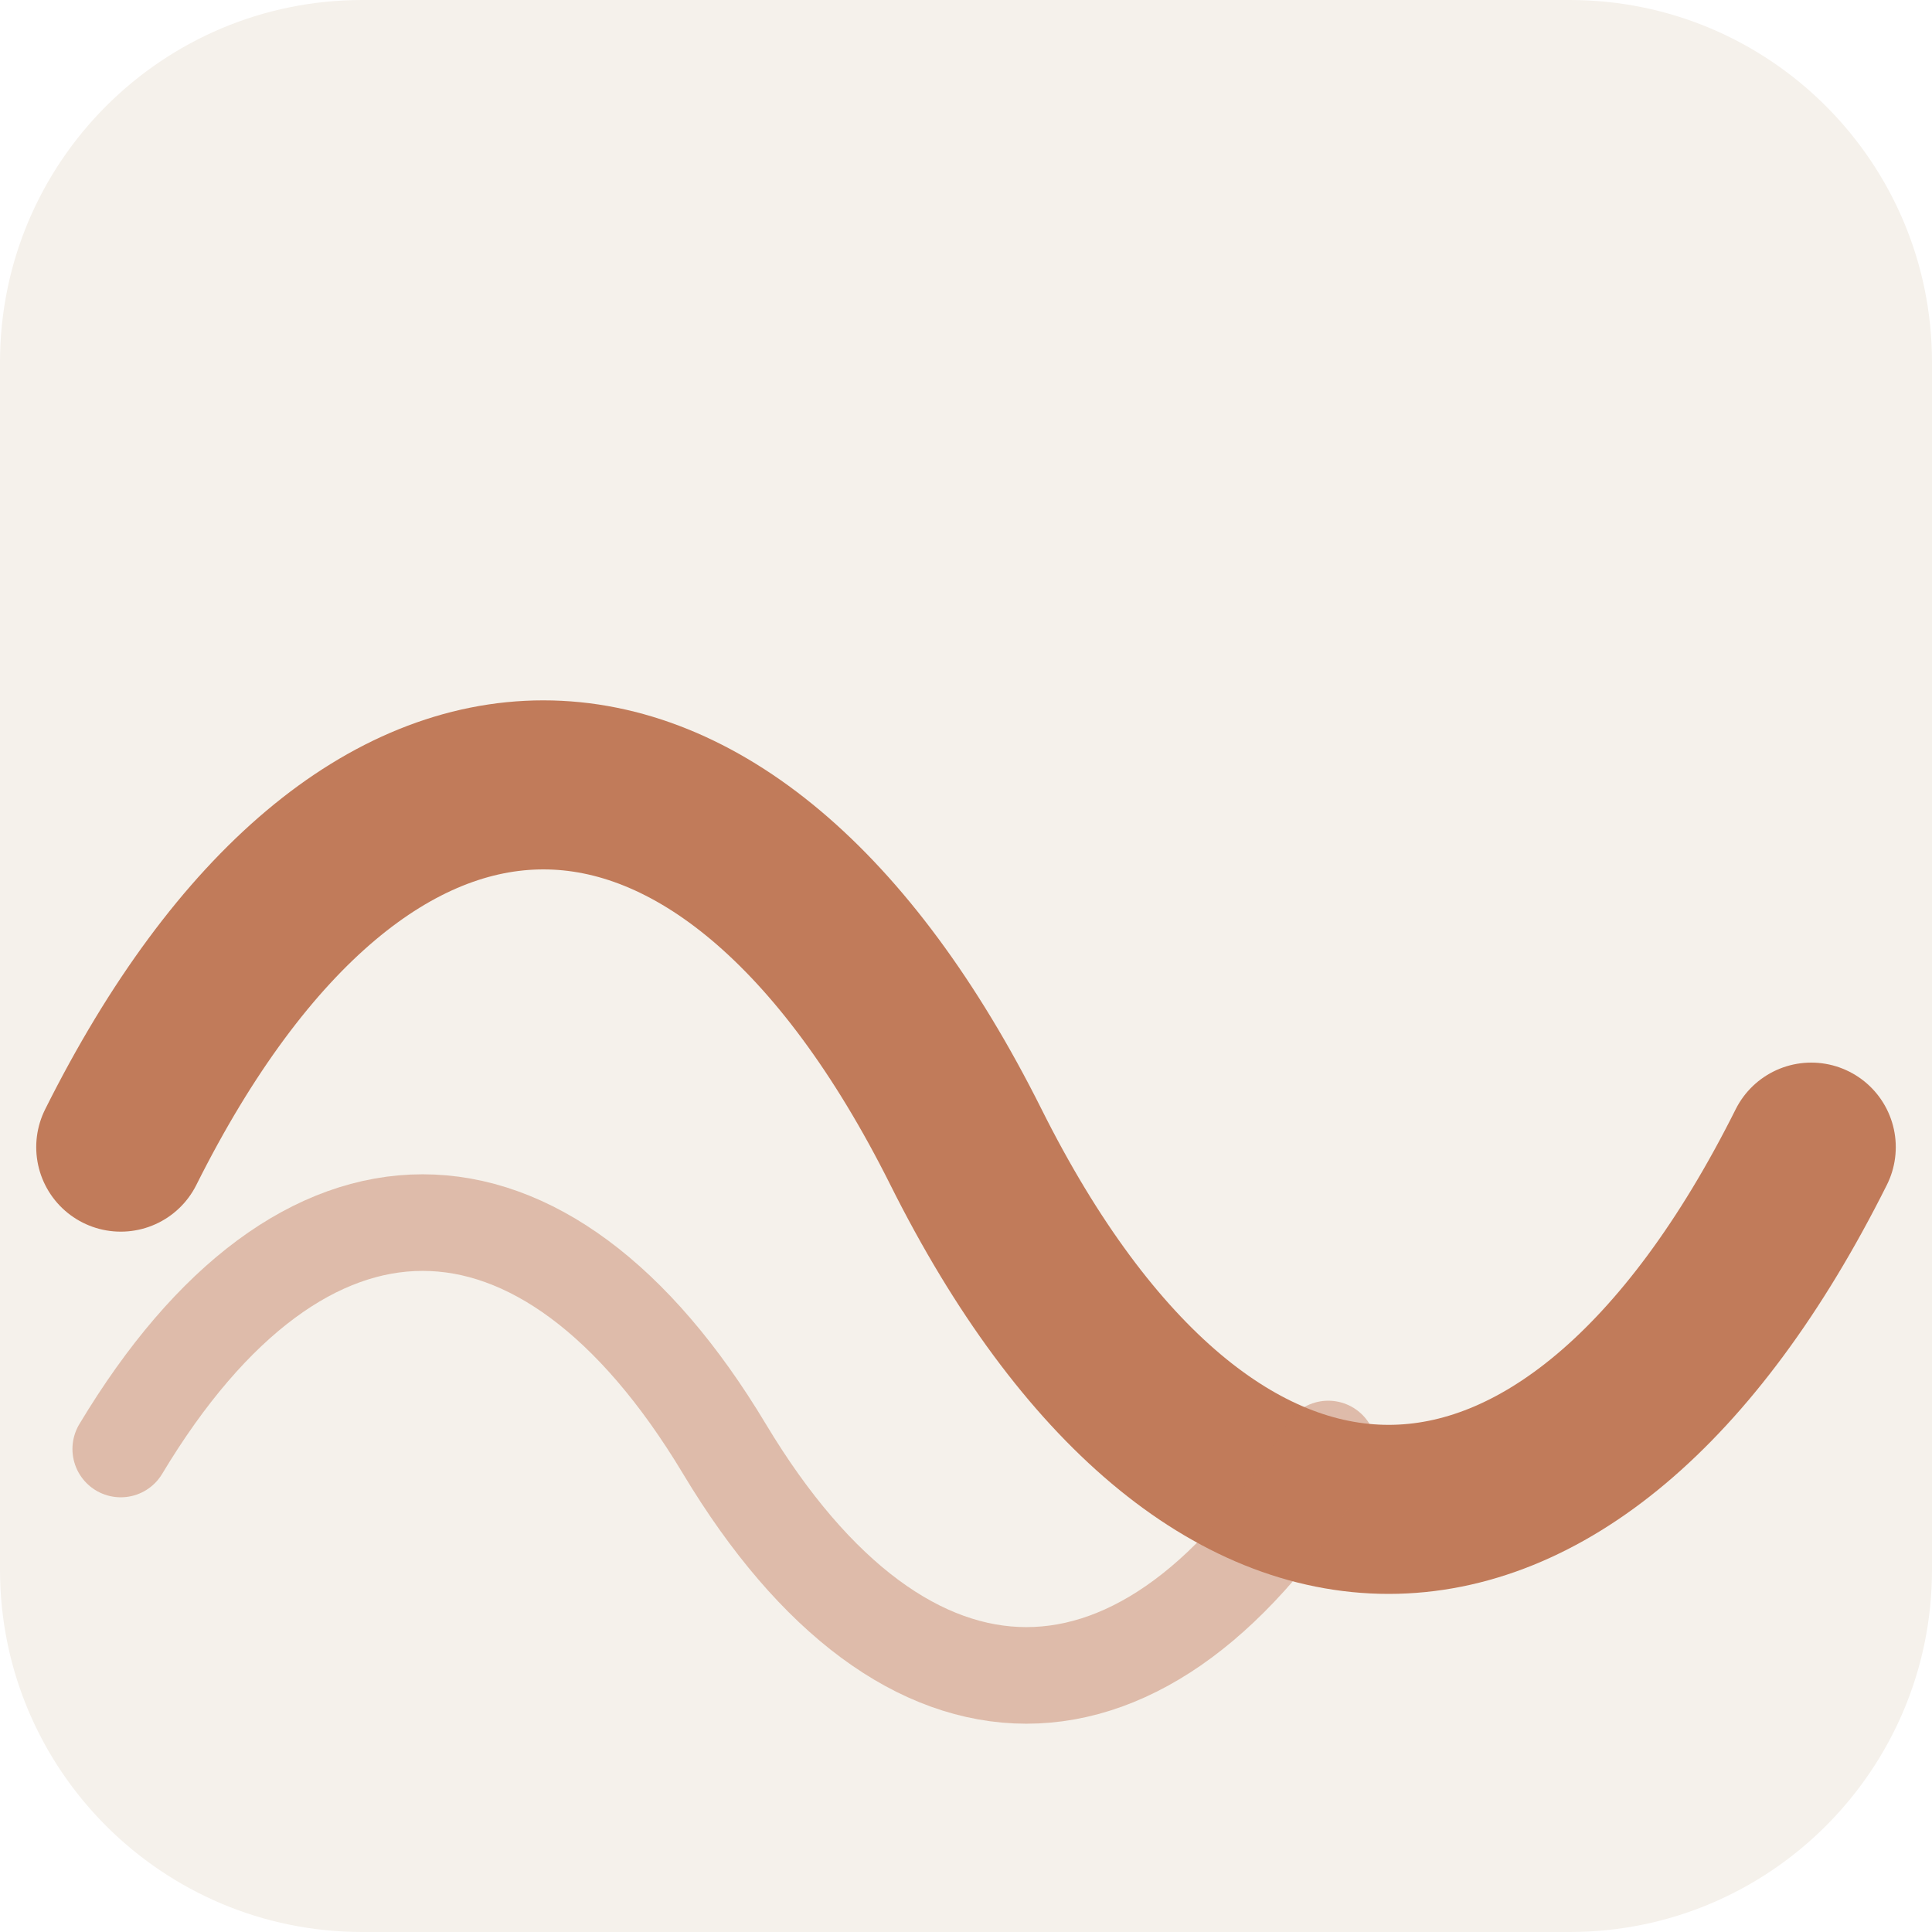
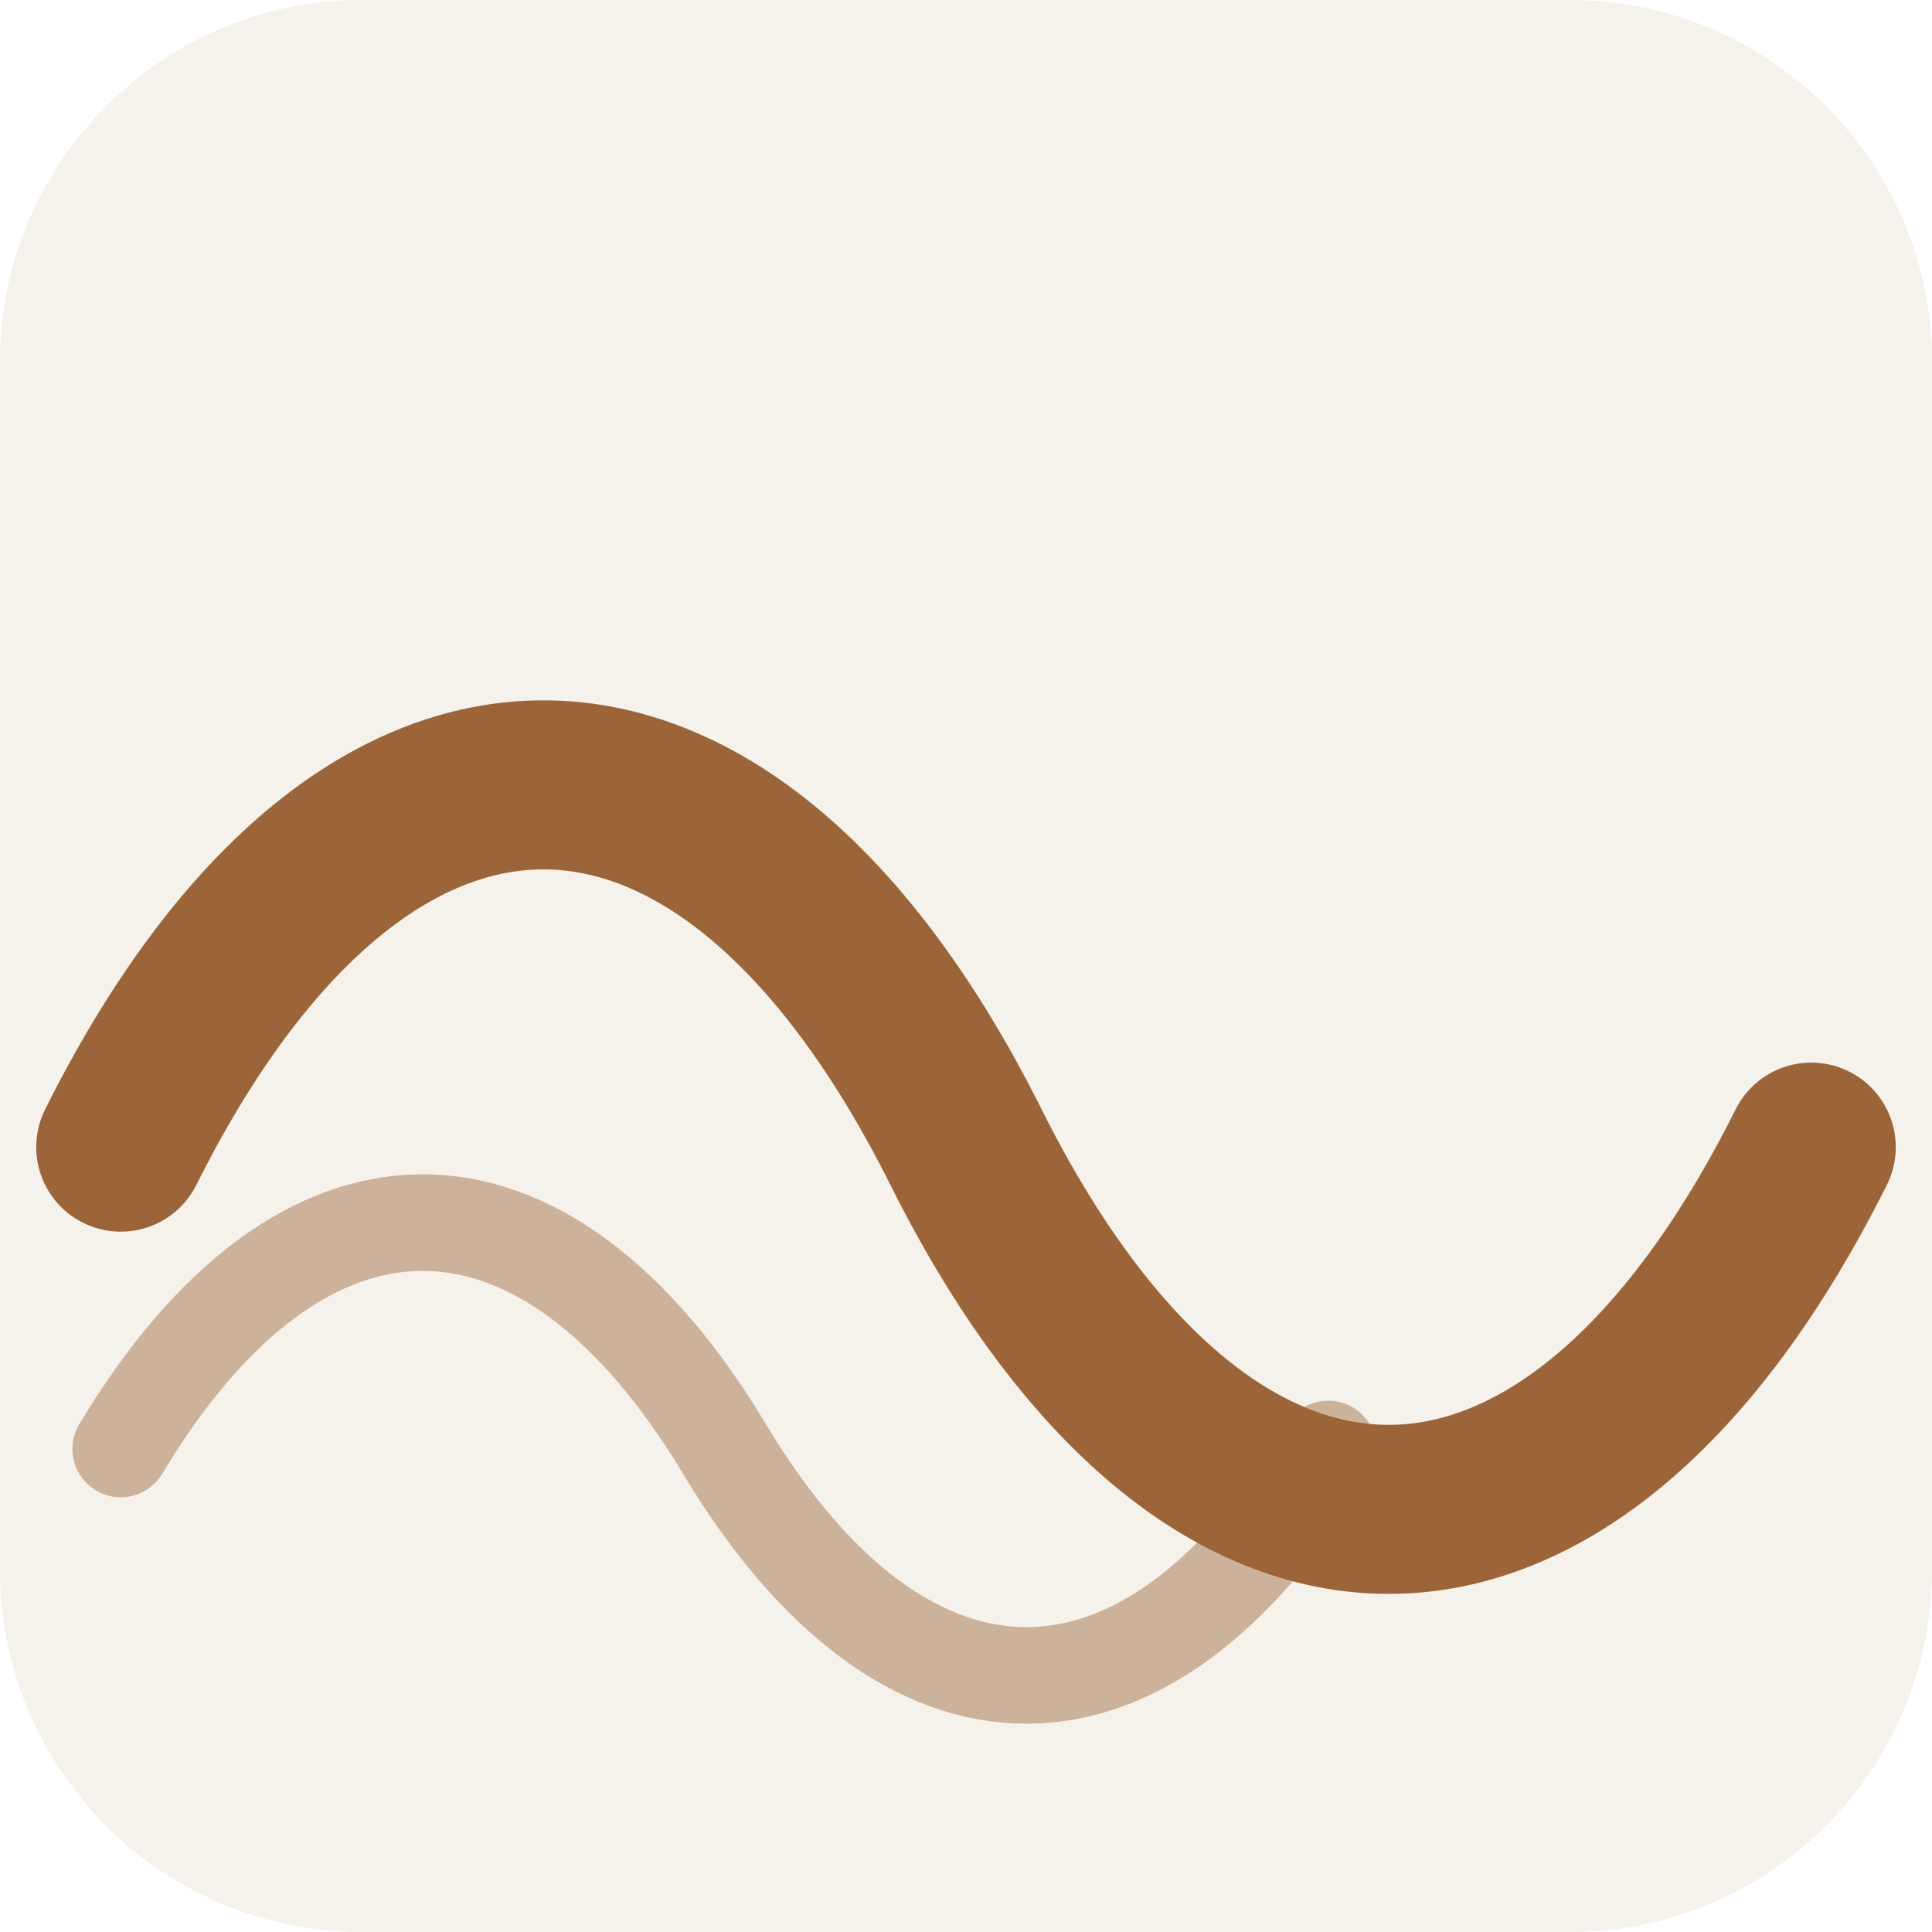
<svg xmlns="http://www.w3.org/2000/svg" viewBox="0 0 32 32">
  <rect width="32" height="32" fill="#F5F1EB" rx="6" />
-   <path d="M2 19 C6 11, 12 11, 16 19 C20 27, 26 27, 30 19" stroke="#C17B5A" stroke-width="2.8" fill="none" stroke-linecap="round" />
-   <path d="M2 24 C5 19, 9 19, 12 24 C15 29, 19 29, 22 24" stroke="#C17B5A" stroke-width="1.6" fill="none" stroke-linecap="round" opacity="0.45" />
+   <path d="M2 19 C6 11, 12 11, 16 19 C20 27, 26 27, 30 19" stroke="#9B6539" stroke-width="2.8" fill="none" stroke-linecap="round" />
+   <path d="M2 24 C5 19, 9 19, 12 24 C15 29, 19 29, 22 24" stroke="#9B6539" stroke-width="1.6" fill="none" stroke-linecap="round" opacity="0.45" />
</svg>
